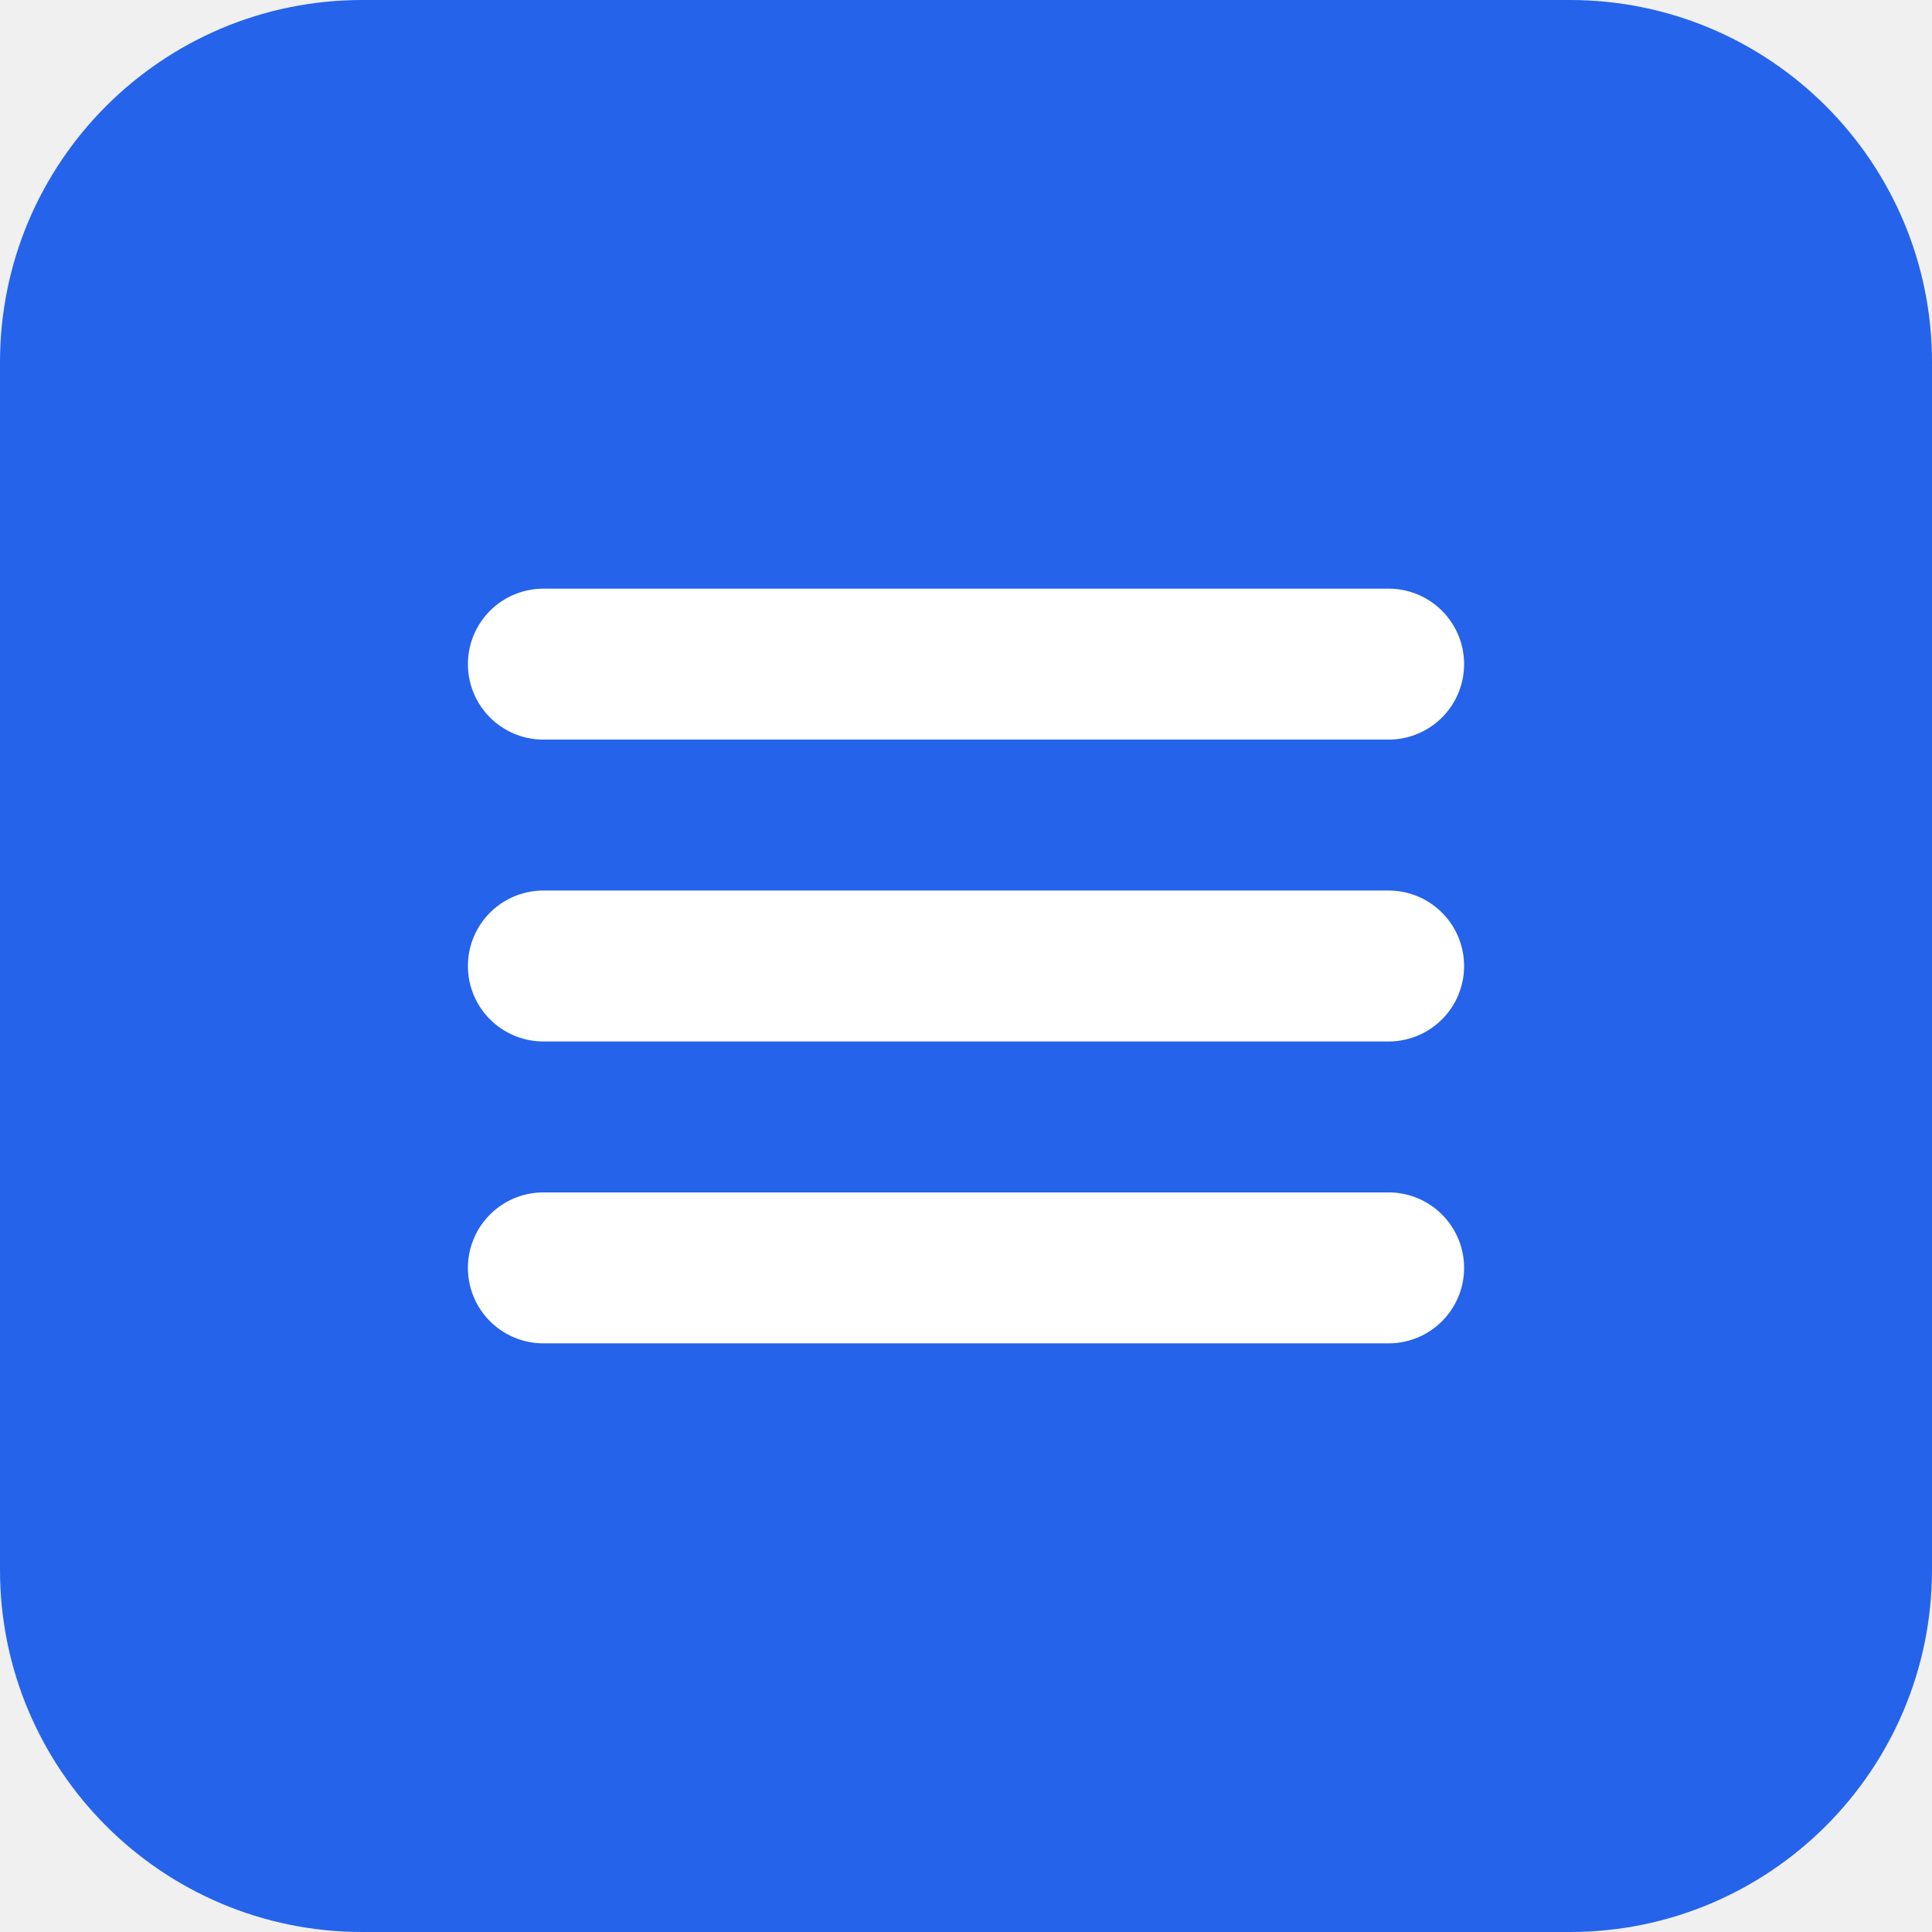
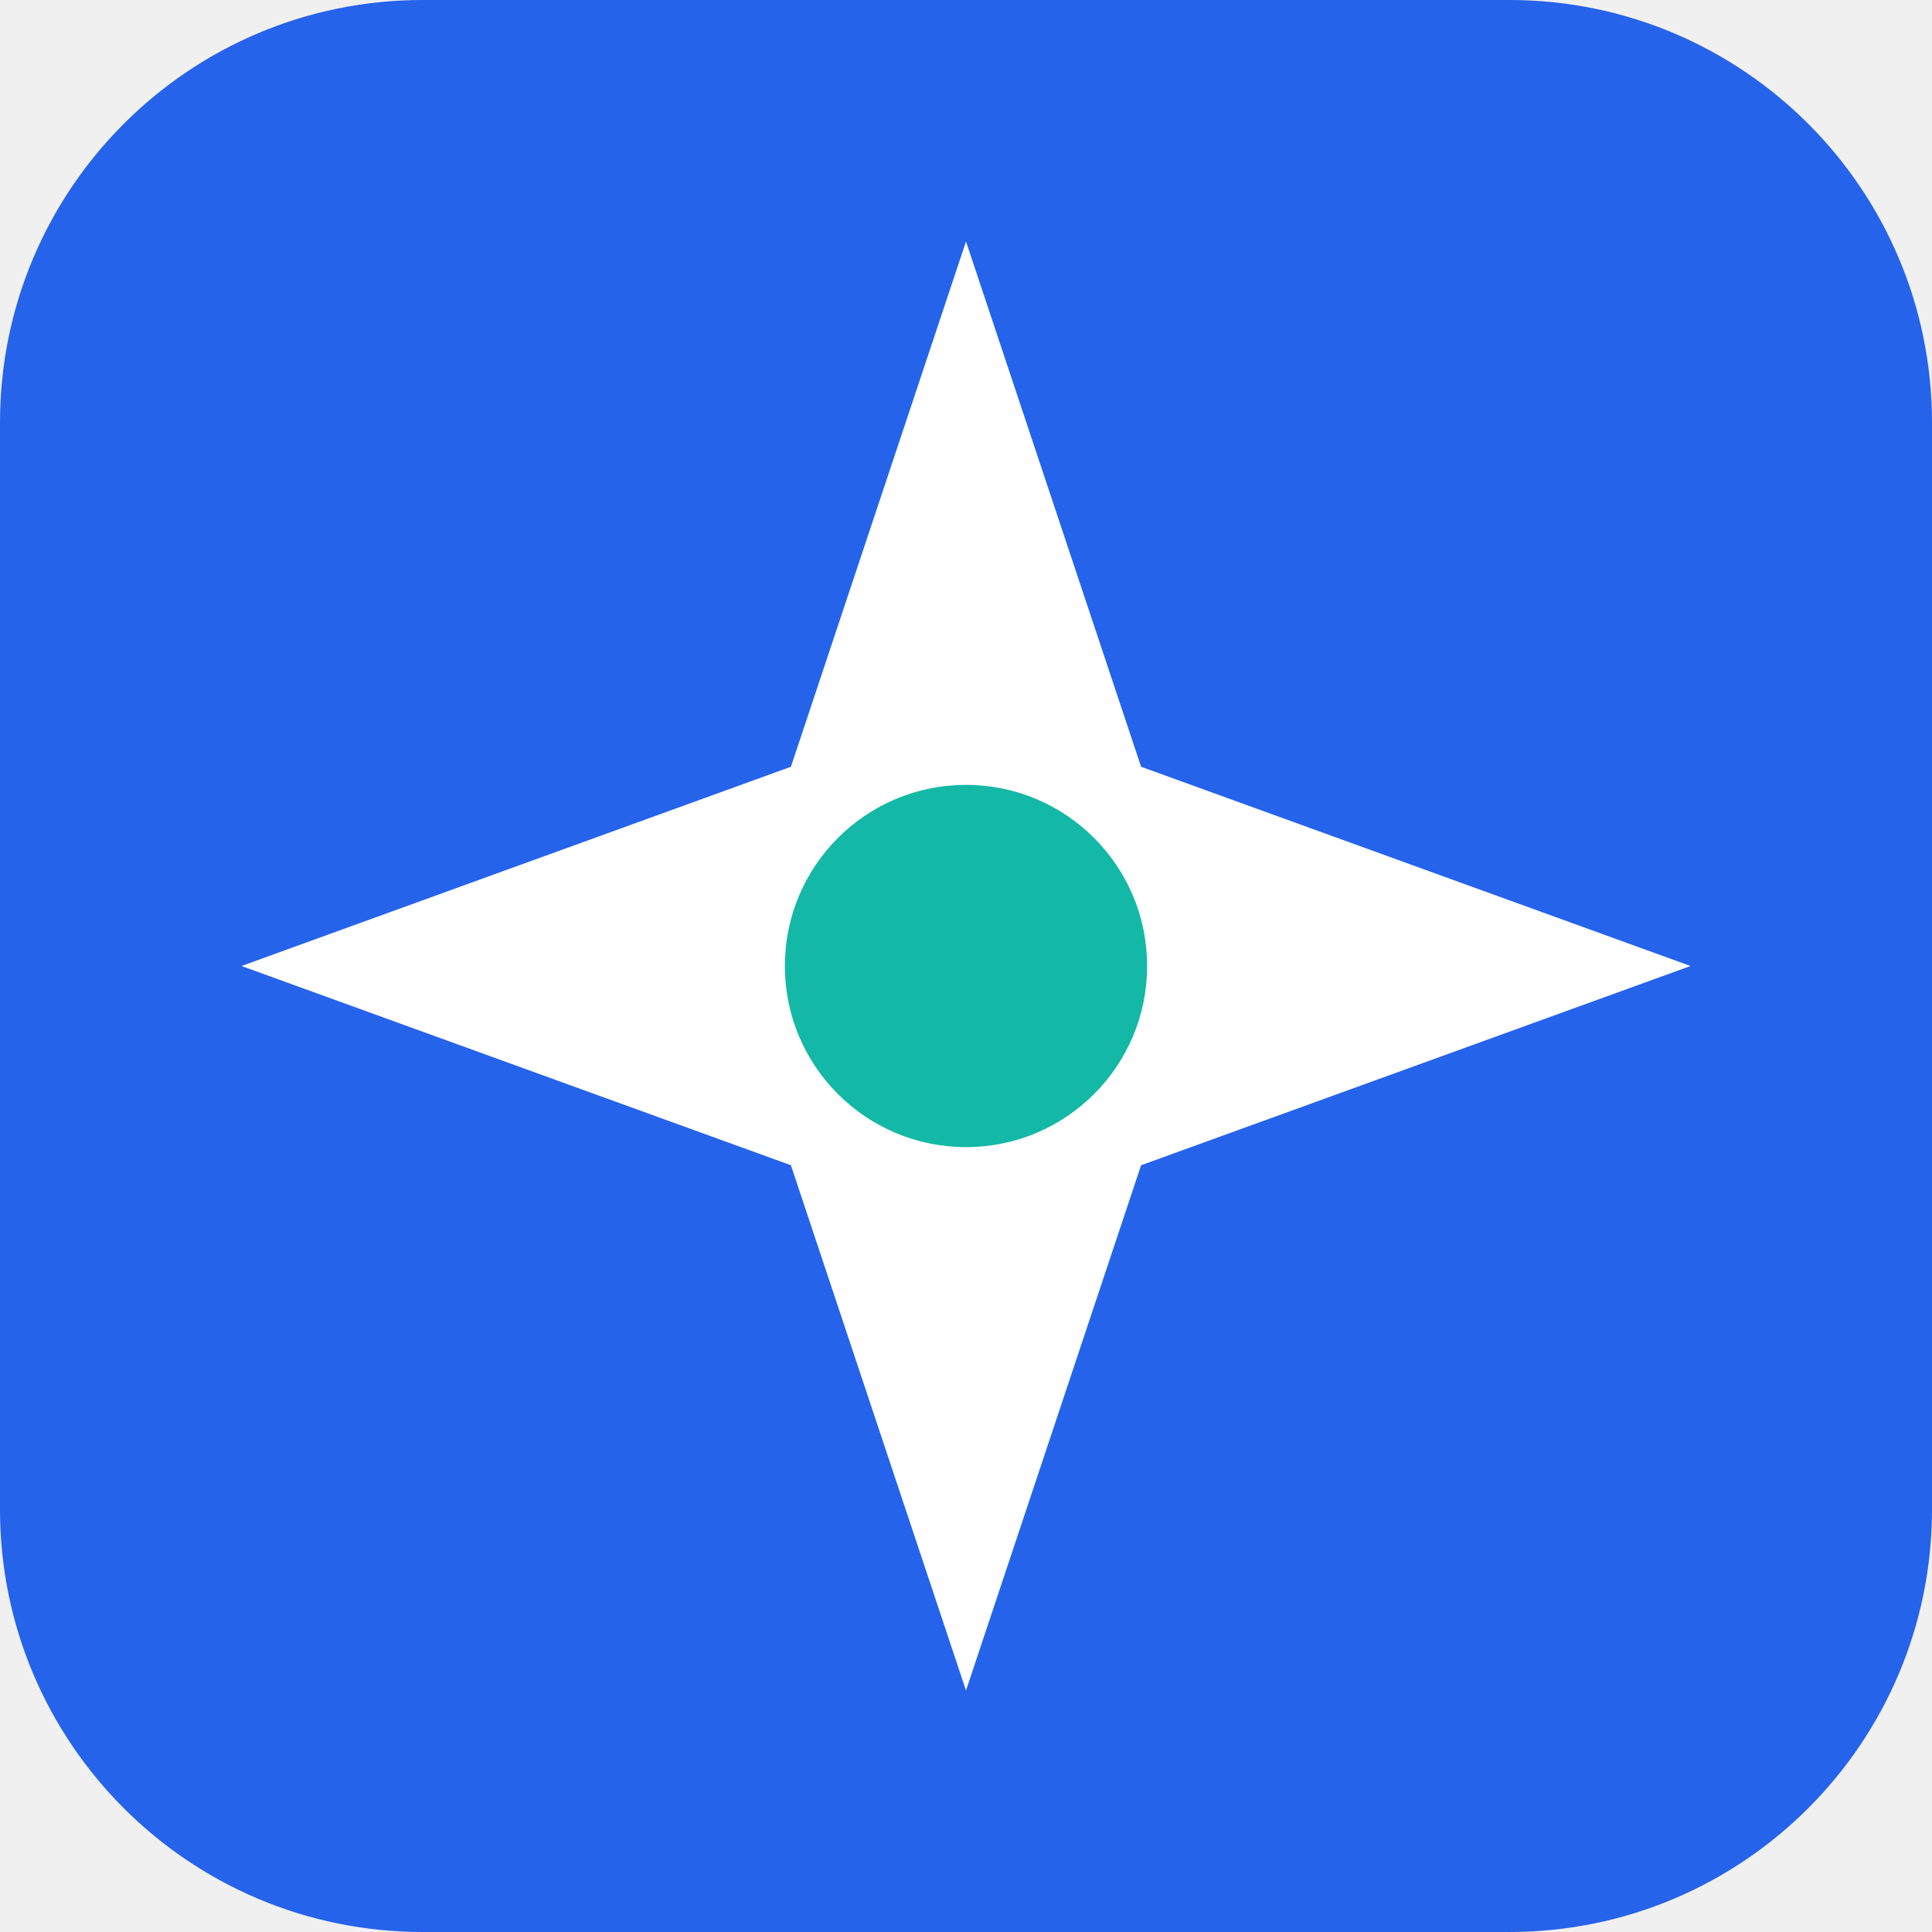
- <svg xmlns="http://www.w3.org/2000/svg" viewBox="0 0 64 64" role="img" aria-label="Northstar Websites icon">
-   <rect width="64" height="64" rx="12" fill="#2563eb" />
-   <path d="M18 42h28M18 32h28M18 22h28" stroke="#fff" stroke-width="5" stroke-linecap="round" />
+ <svg xmlns="http://www.w3.org/2000/svg" viewBox="0 0 64 64" role="img" aria-label="Northstar Websites compass mark">
+   <rect width="64" height="64" rx="14" fill="#2563eb" />
+   <path d="M32 8l5.8 17.4L56 32l-18.2 6.6L32 56l-5.8-17.4L8 32l18.2-6.6L32 8z" fill="#fff" />
+   <circle cx="32" cy="32" r="6" fill="#14b8a6" />
</svg>
